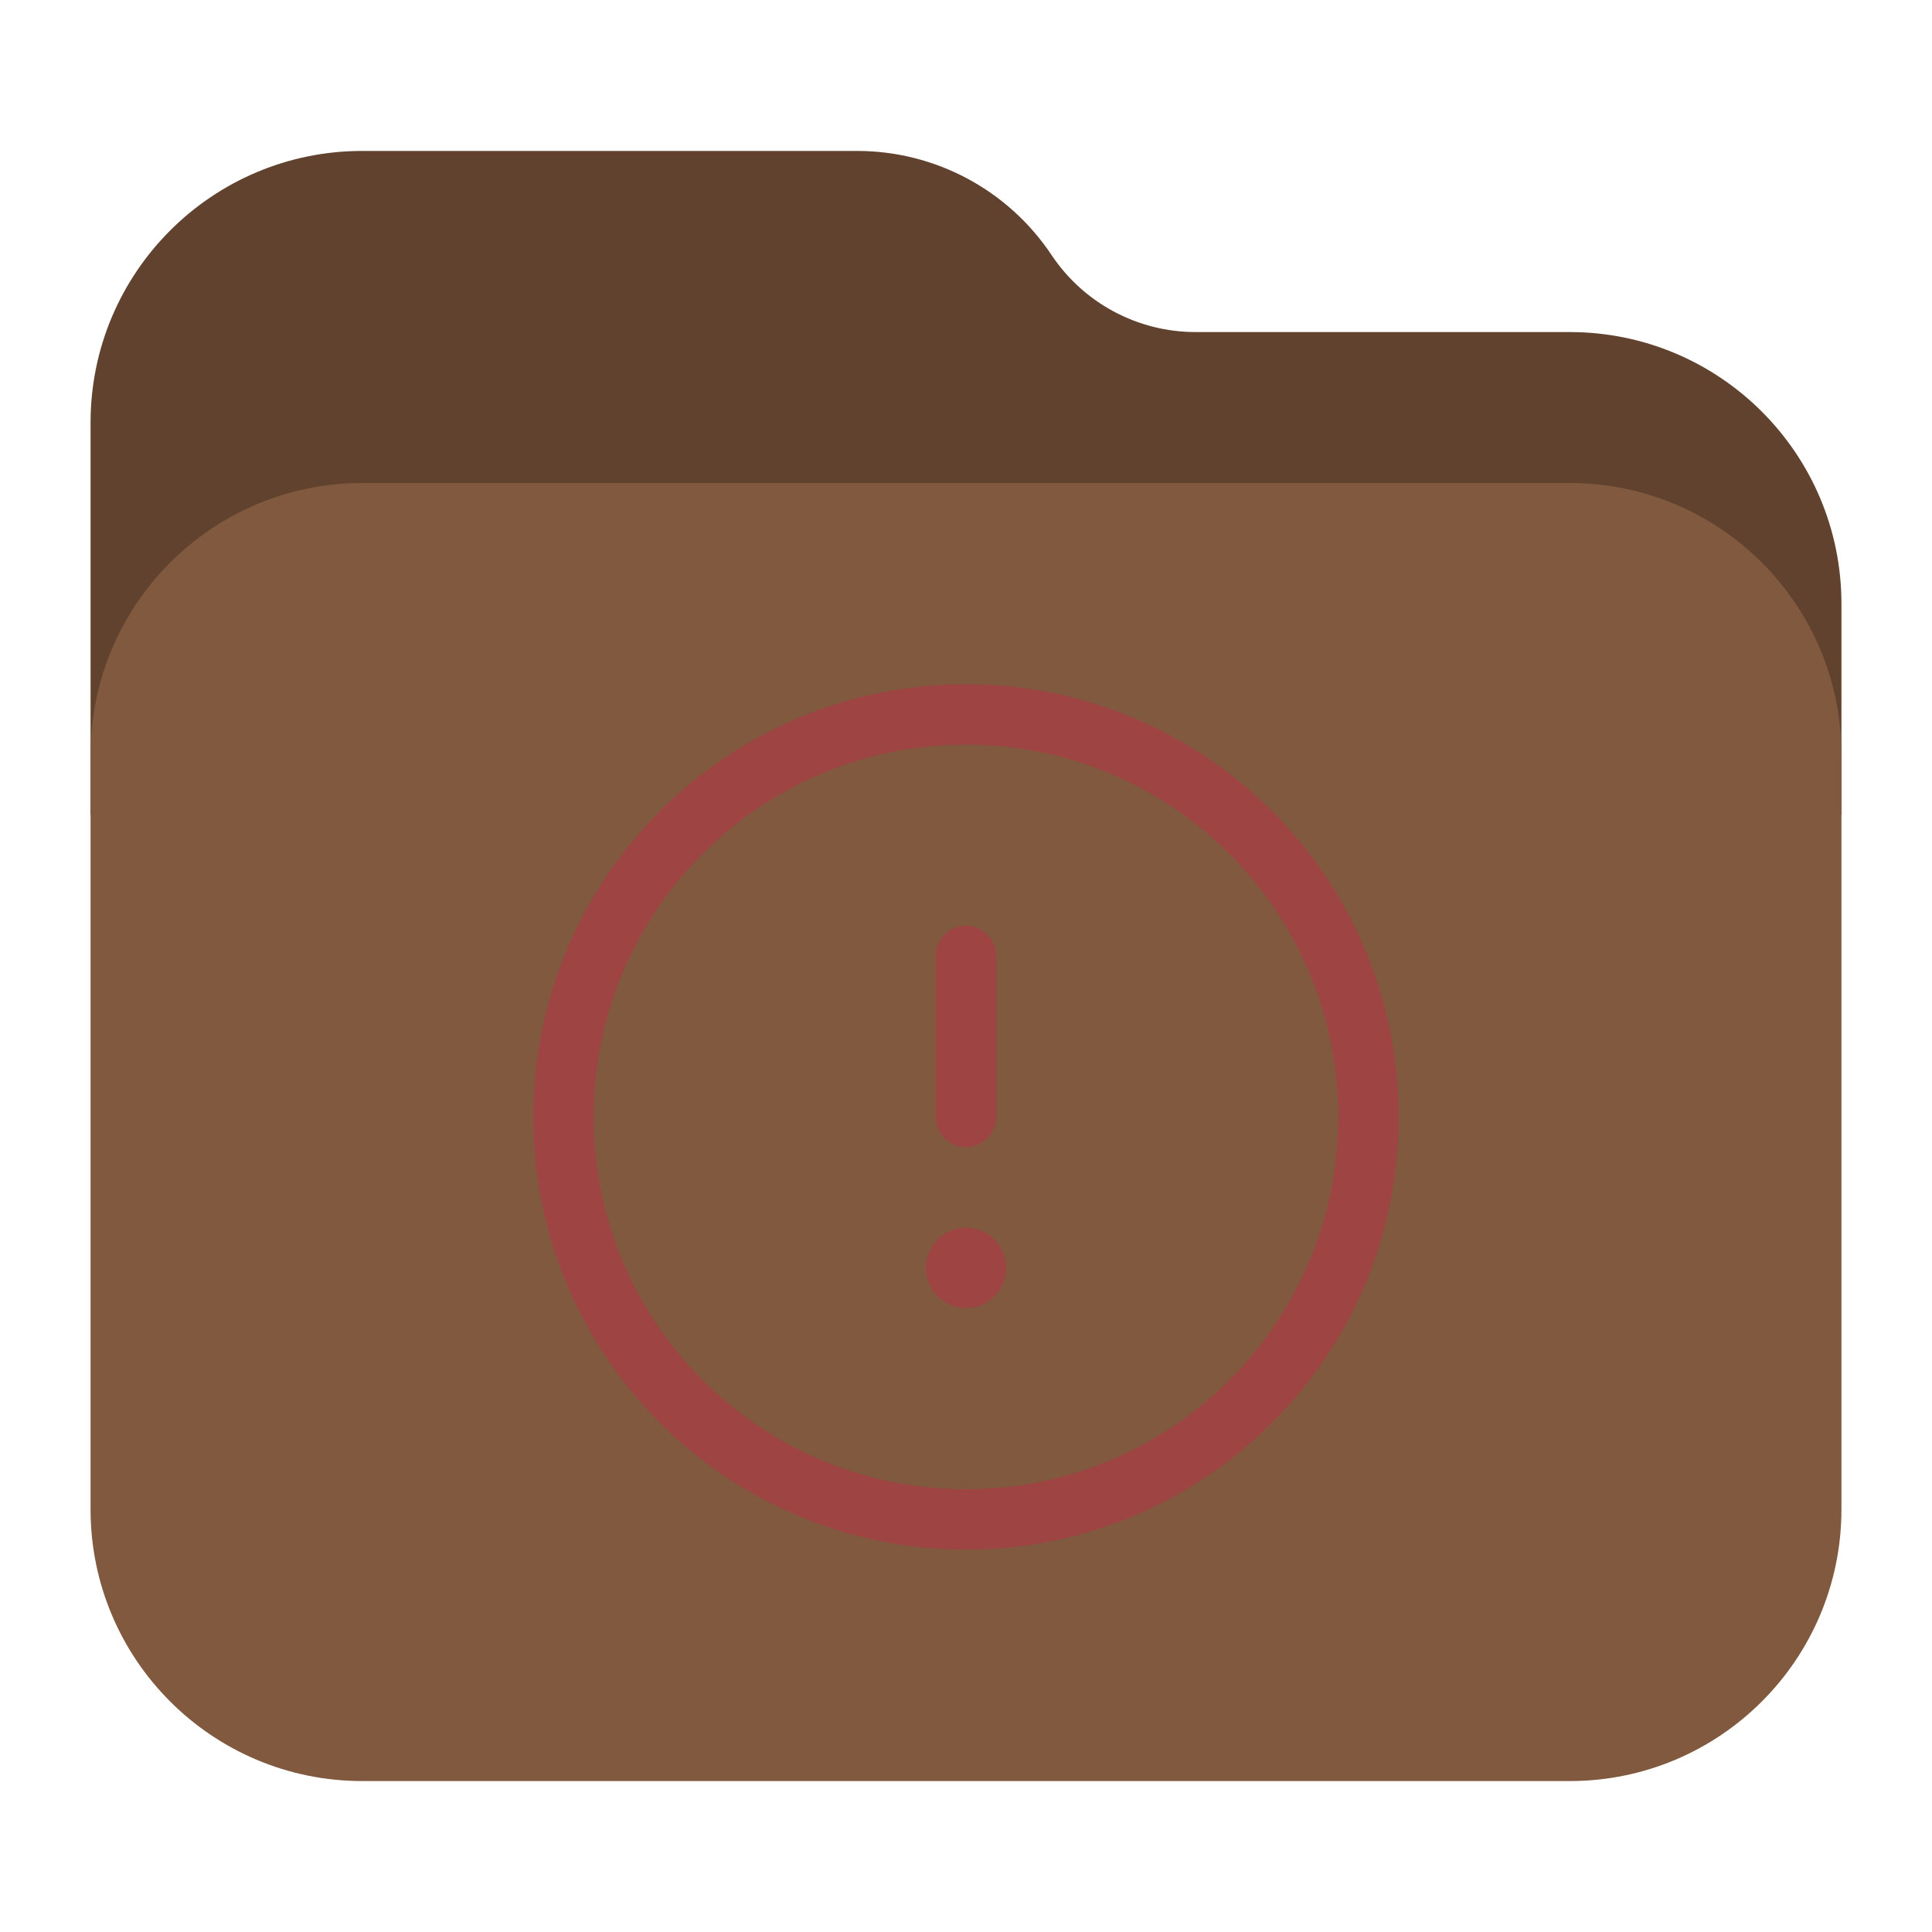
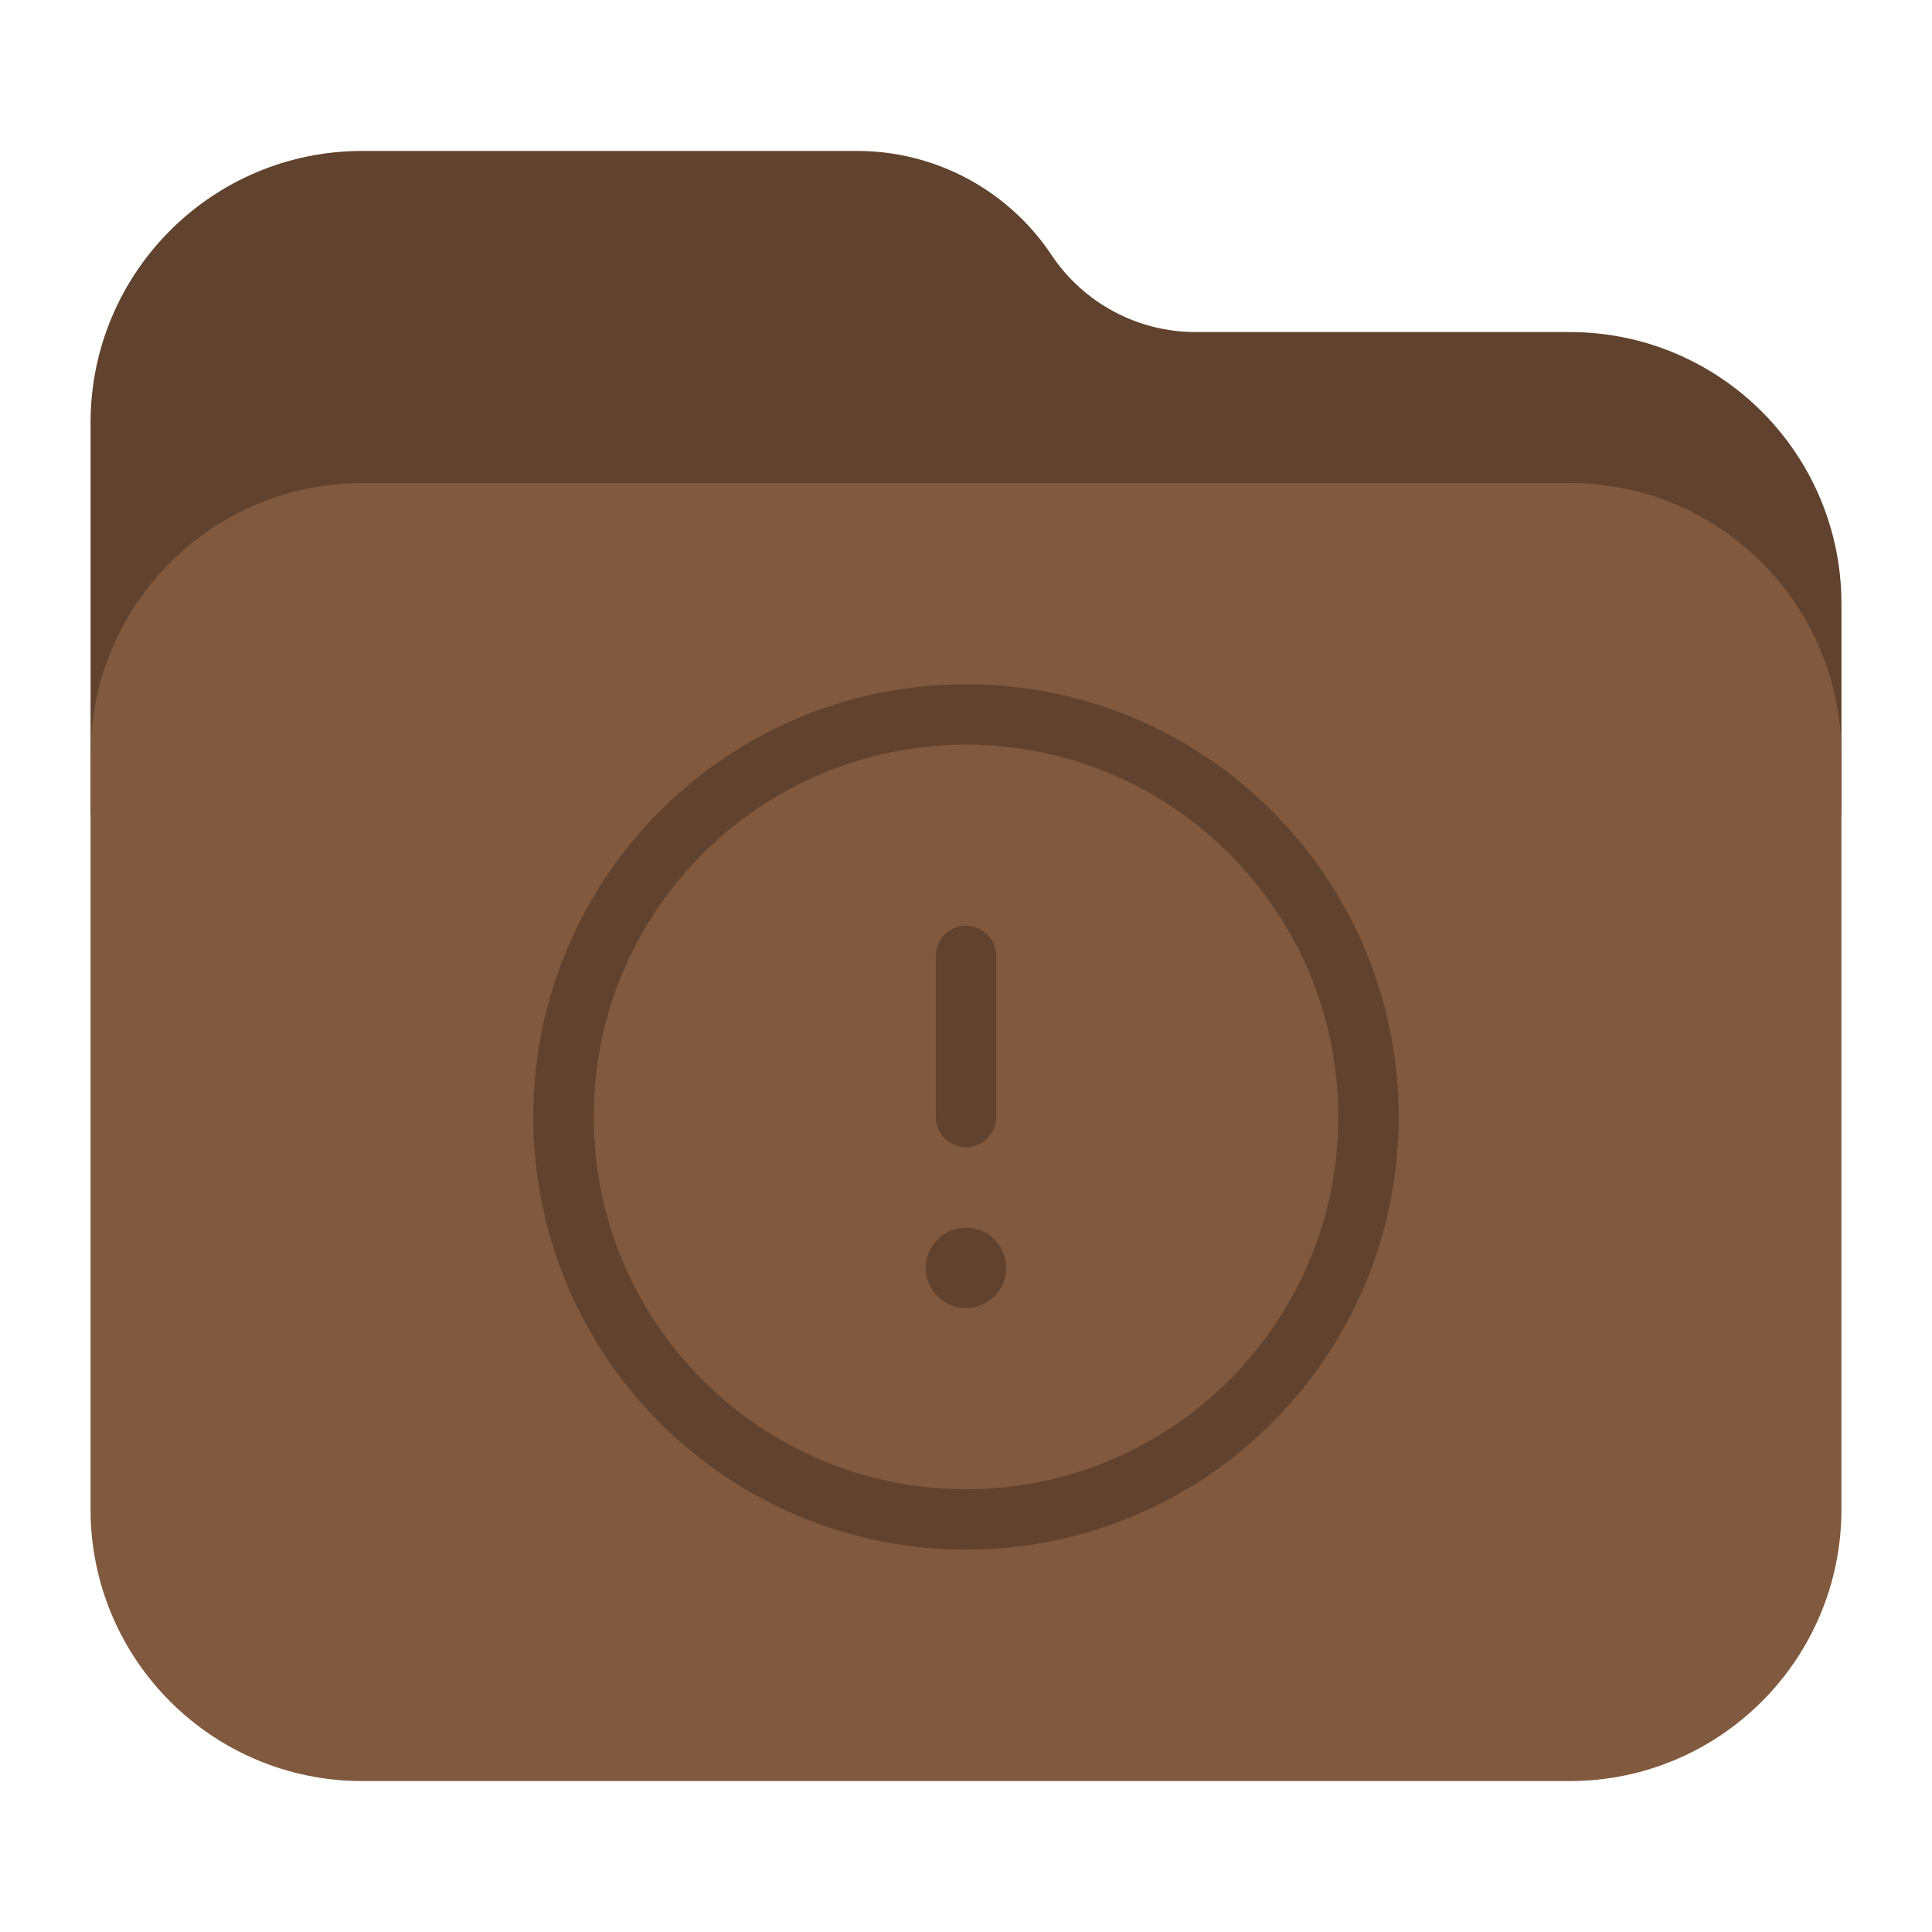
<svg xmlns="http://www.w3.org/2000/svg" viewBox="0 0 64 64" fill="none">
  <path d="M4 14C4 9.582 7.582 6 12 6H28.394C30.647 6 32.751 7.126 34 9C35.249 10.874 37.353 12 39.606 12H52C56.418 12 60 15.582 60 20V26H4V14Z" stroke="#60422e" stroke-width="2" fill="#60422e" />
  <path d="M4 25C4 20.582 7.582 17 12 17H32H52C56.418 17 60 20.582 60 25V50C60 54.418 56.418 58 52 58H12C7.582 58 4 54.418 4 50V25Z" stroke="#80593f" stroke-width="2" fill="#80593f" />
-   <g transform="translate(16 21) scale(1.333333)" fill="none" stroke="#9e4443" stroke-width="1.5" stroke-linecap="round" stroke-linejoin="round">
+   <g transform="translate(16 21) scale(1.333333)" fill="none" stroke="#60422e" stroke-width="1.5" stroke-linecap="round" stroke-linejoin="round">
    <circle cx="12" cy="12" r="10" />
    <path d="M12 8V12" />
    <path d="M12.125 15.75H12M12.25 15.75C12.25 15.888 12.138 16 12 16C11.862 16 11.75 15.888 11.75 15.75C11.75 15.612 11.862 15.5 12 15.5C12.138 15.5 12.25 15.612 12.25 15.75Z" />
  </g>
</svg>
